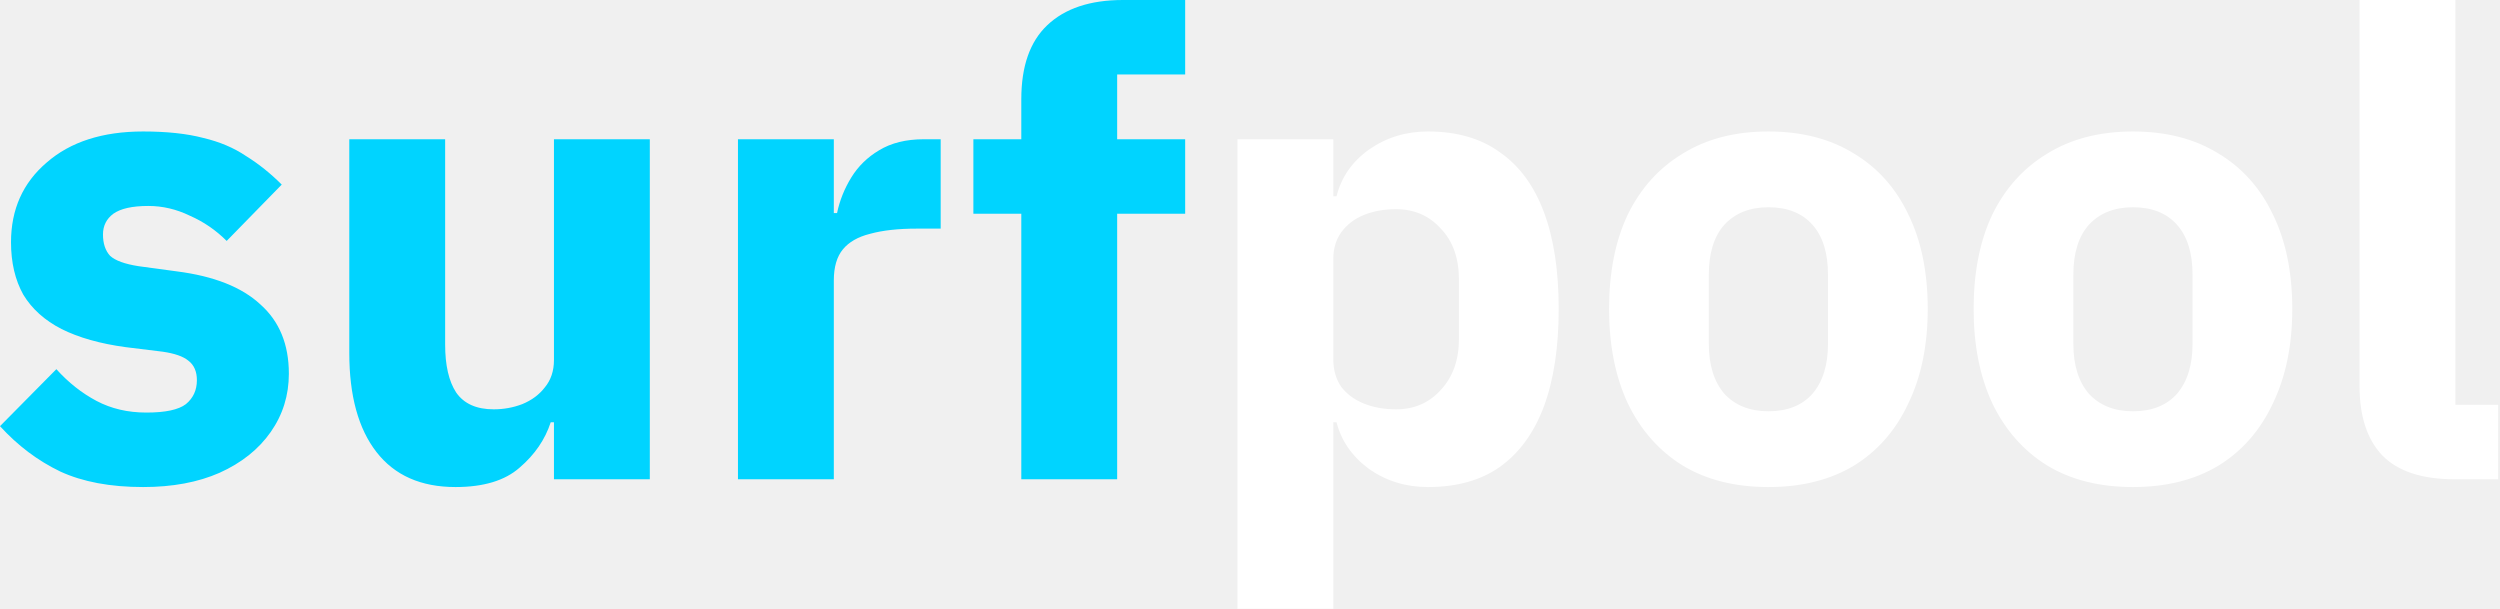
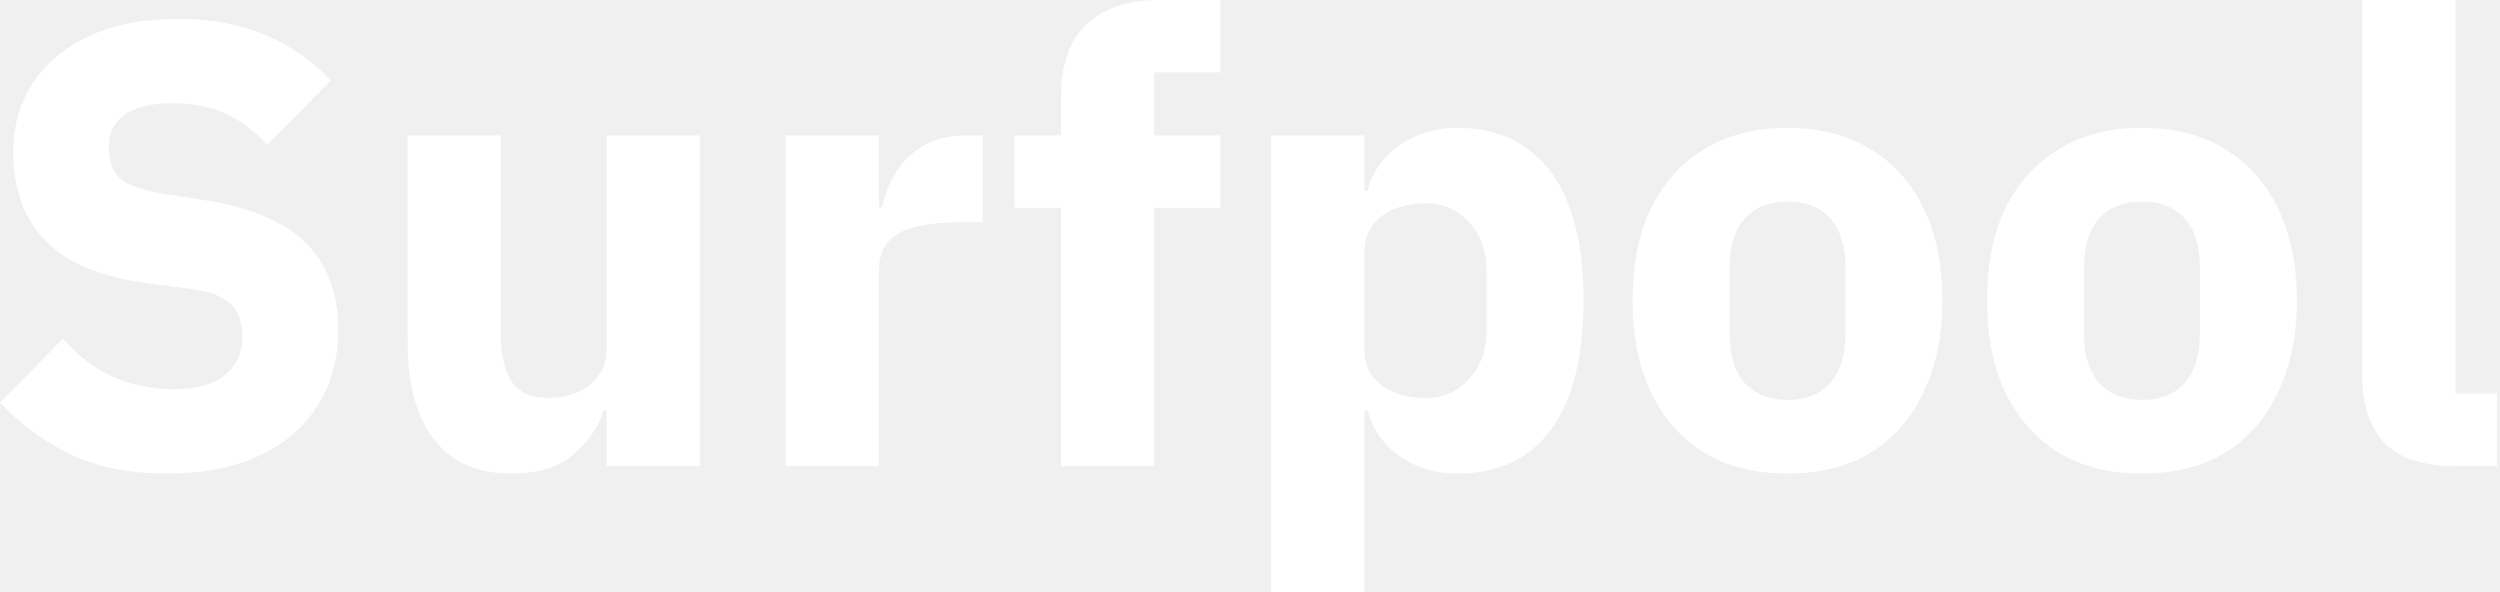
- <svg xmlns="http://www.w3.org/2000/svg" width="772" height="188" viewBox="0 0 772 188" fill="none">
-   <path d="M44.2 150.4C34.067 150.4 25.533 148.8 18.6 145.6C11.667 142.267 5.467 137.6 -1.20997e-05 131.6L17.4 114C21.133 118.133 25.267 121.4 29.8 123.8C34.333 126.2 39.467 127.4 45.2 127.4C51.067 127.4 55.133 126.533 57.4 124.8C59.667 122.933 60.8 120.467 60.8 117.4C60.8 114.733 59.933 112.733 58.2 111.4C56.6 110.067 53.933 109.133 50.2 108.6L38.8 107.2C30.933 106.133 24.333 104.267 19 101.6C13.8 98.933 9.867 95.4 7.2 91C4.667 86.467 3.4 81.067 3.4 74.8C3.4 64.667 7.067 56.467 14.4 50.2C21.733 43.8 31.667 40.6 44.2 40.6C51.533 40.6 57.733 41.267 62.8 42.6C67.867 43.8 72.267 45.667 76 48.2C79.867 50.6 83.533 53.533 87 57L70 74.4C66.667 71.067 62.867 68.467 58.6 66.6C54.467 64.6 50.2 63.6 45.8 63.6C40.867 63.6 37.267 64.4 35 66C32.867 67.6 31.8 69.733 31.8 72.4C31.8 75.2 32.533 77.4 34 79C35.6 80.467 38.533 81.533 42.8 82.2L54.6 83.8C66.067 85.267 74.667 88.667 80.4 94C86.267 99.2 89.2 106.333 89.2 115.4C89.2 122.067 87.333 128.067 83.6 133.4C79.867 138.733 74.6 142.933 67.8 146C61.133 148.933 53.267 150.4 44.2 150.4ZM140.661 150.4C129.995 150.4 121.861 146.8 116.261 139.6C110.661 132.4 107.861 122.2 107.861 109V43H137.461V106.4C137.461 112.8 138.595 117.733 140.861 121.2C143.261 124.667 147.128 126.4 152.461 126.4C155.528 126.4 158.461 125.867 161.261 124.8C164.195 123.6 166.528 121.867 168.261 119.6C170.128 117.333 171.061 114.533 171.061 111.2V43H200.661V148H171.061V130.4H170.061C168.328 135.733 165.128 140.4 160.461 144.4C155.928 148.4 149.328 150.4 140.661 150.4ZM227.882 148V43H257.482V65.8H258.482C259.282 61.933 260.749 58.267 262.882 54.8C265.015 51.333 267.882 48.533 271.482 46.4C275.215 44.133 279.815 43 285.282 43H290.482V70.6H283.082C277.349 70.6 272.549 71.133 268.682 72.2C264.949 73.133 262.149 74.733 260.282 77C258.415 79.267 257.482 82.467 257.482 86.6V148H227.882ZM315.379 148V66H300.579V43H315.379V30.6C315.379 20.467 318.046 12.867 323.379 7.8C328.846 2.6 336.646 -1.90735e-06 346.779 -1.90735e-06H365.979V23H344.979V43H365.979V66H344.979V148H315.379Z" fill="#00D4FF" />
-   <path d="M382.125 188V43H411.725V60.6H412.725C414.191 54.733 417.525 49.933 422.725 46.2C428.058 42.467 434.125 40.6 440.925 40.6C449.858 40.6 457.258 42.733 463.125 47C469.125 51.133 473.658 57.267 476.725 65.4C479.791 73.533 481.325 83.533 481.325 95.4C481.325 107.267 479.791 117.333 476.725 125.6C473.658 133.733 469.125 139.933 463.125 144.2C457.258 148.333 449.858 150.4 440.925 150.4C434.125 150.4 428.058 148.533 422.725 144.8C417.525 140.933 414.191 136.133 412.725 130.4H411.725V188H382.125ZM431.125 126.4C436.725 126.4 441.325 124.4 444.925 120.4C448.658 116.4 450.525 111.133 450.525 104.6V86.4C450.525 79.733 448.658 74.467 444.925 70.6C441.325 66.6 436.725 64.6 431.125 64.6C427.391 64.6 424.058 65.2 421.125 66.4C418.191 67.6 415.858 69.4 414.125 71.8C412.525 74.067 411.725 76.8 411.725 80V111C411.725 114.2 412.525 117 414.125 119.4C415.858 121.667 418.191 123.4 421.125 124.6C424.058 125.8 427.391 126.4 431.125 126.4ZM546.084 150.4C535.818 150.4 527.018 148.2 519.684 143.8C512.351 139.267 506.684 132.867 502.684 124.6C498.818 116.333 496.884 106.6 496.884 95.4C496.884 84.067 498.818 74.333 502.684 66.2C506.684 58.067 512.351 51.8 519.684 47.4C527.018 42.867 535.818 40.6 546.084 40.6C556.351 40.6 565.151 42.867 572.484 47.4C579.818 51.8 585.418 58.067 589.284 66.2C593.284 74.333 595.284 84.067 595.284 95.4C595.284 106.6 593.284 116.333 589.284 124.6C585.418 132.867 579.818 139.267 572.484 143.8C565.151 148.2 556.351 150.4 546.084 150.4ZM546.084 127C551.951 127 556.484 125.2 559.684 121.6C562.884 117.867 564.484 112.733 564.484 106.2V84.8C564.484 78.133 562.884 73 559.684 69.4C556.484 65.8 551.951 64 546.084 64C540.351 64 535.818 65.8 532.484 69.4C529.284 73 527.684 78.133 527.684 84.8V106.2C527.684 112.733 529.284 117.867 532.484 121.6C535.818 125.2 540.351 127 546.084 127ZM658.655 150.4C648.388 150.4 639.588 148.2 632.255 143.8C624.922 139.267 619.255 132.867 615.255 124.6C611.388 116.333 609.455 106.6 609.455 95.4C609.455 84.067 611.388 74.333 615.255 66.2C619.255 58.067 624.922 51.8 632.255 47.4C639.588 42.867 648.388 40.6 658.655 40.6C668.922 40.6 677.722 42.867 685.055 47.4C692.388 51.8 697.988 58.067 701.855 66.2C705.855 74.333 707.855 84.067 707.855 95.4C707.855 106.6 705.855 116.333 701.855 124.6C697.988 132.867 692.388 139.267 685.055 143.8C677.722 148.2 668.922 150.4 658.655 150.4ZM658.655 127C664.522 127 669.055 125.2 672.255 121.6C675.455 117.867 677.055 112.733 677.055 106.2V84.8C677.055 78.133 675.455 73 672.255 69.4C669.055 65.8 664.522 64 658.655 64C652.922 64 648.388 65.8 645.055 69.4C641.855 73 640.255 78.133 640.255 84.8V106.2C640.255 112.733 641.855 117.867 645.055 121.6C648.388 125.2 652.922 127 658.655 127ZM758.026 148C747.892 148 740.426 145.533 735.626 140.6C730.959 135.667 728.626 128.533 728.626 119.2V-1.90735e-06H758.226V125H771.426V148H758.026Z" fill="white" />
+ <svg xmlns="http://www.w3.org/2000/svg" width="794" height="188" viewBox="0 0 794 188" fill="none">
+   <path d="M53 150.4C40.867 150.4 30.467 148.267 21.8 144C13.267 139.733 6 134.333 2.49147e-05 127.8L20 107.6C24.667 112.933 29.933 116.933 35.8 119.6C41.8 122.267 48.2 123.6 55 123.6C62.467 123.6 68 122.067 71.6 119C75.2 115.933 77 111.867 77 106.8C77 104.267 76.533 102 75.6 100C74.8 97.867 73.2 96.133 70.8 94.8C68.533 93.333 65.2 92.333 60.8 91.8L47 90C37.267 88.667 29.2 86.267 22.8 82.8C16.533 79.2 11.867 74.533 8.8 68.8C5.733 62.933 4.2 56.133 4.2 48.4C4.2 40 6.267 32.667 10.4 26.4C14.667 20 20.667 15 28.4 11.4C36.267 7.8 45.667 6 56.6 6C67.133 6 76.4 7.733 84.4 11.2C92.4 14.533 99.267 19.333 105 25.6L84.8 46C81.467 42.133 77.4 39 72.6 36.6C67.933 34.067 62 32.8 54.8 32.8C48 32.8 42.933 34 39.6 36.4C36.267 38.8 34.6 42.133 34.6 46.4C34.6 49.6 35.133 52.2 36.2 54.2C37.4 56.2 39.2 57.733 41.6 58.8C44.133 59.867 47.333 60.733 51.2 61.4L65 63.6C74.6 65.067 82.533 67.533 88.8 71C95.067 74.467 99.733 79 102.8 84.6C105.867 90.2 107.4 97 107.4 105C107.4 113.933 105.267 121.8 101 128.6C96.867 135.4 90.733 140.733 82.6 144.6C74.467 148.467 64.6 150.4 53 150.4ZM162.285 150.4C151.618 150.4 143.485 146.8 137.885 139.6C132.285 132.4 129.485 122.2 129.485 109V43H159.085V106.4C159.085 112.8 160.218 117.733 162.485 121.2C164.885 124.667 168.751 126.4 174.085 126.4C177.151 126.4 180.085 125.867 182.885 124.8C185.818 123.6 188.151 121.867 189.885 119.6C191.751 117.333 192.685 114.533 192.685 111.2V43H222.285V148H192.685V130.4H191.685C189.951 135.733 186.751 140.4 182.085 144.4C177.551 148.4 170.951 150.4 162.285 150.4ZM249.505 148V43H279.105V65.8H280.105C280.905 61.933 282.372 58.267 284.505 54.8C286.639 51.333 289.505 48.533 293.105 46.4C296.839 44.133 301.439 43 306.905 43H312.105V70.6H304.705C298.972 70.6 294.172 71.133 290.305 72.2C286.572 73.133 283.772 74.733 281.905 77C280.039 79.267 279.105 82.467 279.105 86.6V148H249.505ZM337.003 148V66H322.203V43H337.003V30.6C337.003 20.467 339.669 12.867 345.003 7.8C350.469 2.6 358.269 -1.90735e-06 368.403 -1.90735e-06H387.603V23H366.603V43H387.603V66H366.603V148H337.003Z" fill="white" />
+   <path d="M403.748 188V43H433.348V60.6H434.348C435.815 54.733 439.148 49.933 444.348 46.2C449.681 42.467 455.748 40.6 462.548 40.6C471.481 40.6 478.881 42.733 484.748 47C490.748 51.133 495.281 57.267 498.348 65.4C501.415 73.533 502.948 83.533 502.948 95.4C502.948 107.267 501.415 117.333 498.348 125.6C495.281 133.733 490.748 139.933 484.748 144.2C478.881 148.333 471.481 150.4 462.548 150.4C455.748 150.4 449.681 148.533 444.348 144.8C439.148 140.933 435.815 136.133 434.348 130.4H433.348V188H403.748ZM452.748 126.4C458.348 126.4 462.948 124.4 466.548 120.4C470.281 116.4 472.148 111.133 472.148 104.6V86.4C472.148 79.733 470.281 74.467 466.548 70.6C462.948 66.6 458.348 64.6 452.748 64.6C449.015 64.6 445.681 65.2 442.748 66.4C439.815 67.6 437.481 69.4 435.748 71.8C434.148 74.067 433.348 76.8 433.348 80V111C433.348 114.2 434.148 117 435.748 119.4C437.481 121.667 439.815 123.4 442.748 124.6C445.681 125.8 449.015 126.4 452.748 126.4ZM567.708 150.4C557.441 150.4 548.641 148.2 541.308 143.8C533.975 139.267 528.308 132.867 524.308 124.6C520.441 116.333 518.508 106.6 518.508 95.4C518.508 84.067 520.441 74.333 524.308 66.2C528.308 58.067 533.975 51.8 541.308 47.4C548.641 42.867 557.441 40.6 567.708 40.6C577.975 40.6 586.775 42.867 594.108 47.4C601.441 51.8 607.041 58.067 610.908 66.2C614.908 74.333 616.908 84.067 616.908 95.4C616.908 106.6 614.908 116.333 610.908 124.6C607.041 132.867 601.441 139.267 594.108 143.8C586.775 148.2 577.975 150.4 567.708 150.4ZM567.708 127C573.575 127 578.108 125.2 581.308 121.6C584.508 117.867 586.108 112.733 586.108 106.2V84.8C586.108 78.133 584.508 73 581.308 69.4C578.108 65.8 573.575 64 567.708 64C561.975 64 557.441 65.8 554.108 69.4C550.908 73 549.308 78.133 549.308 84.8V106.2C549.308 112.733 550.908 117.867 554.108 121.6C557.441 125.2 561.975 127 567.708 127ZM680.278 150.4C670.012 150.4 661.212 148.2 653.878 143.8C646.545 139.267 640.878 132.867 636.878 124.6C633.012 116.333 631.078 106.6 631.078 95.4C631.078 84.067 633.012 74.333 636.878 66.2C640.878 58.067 646.545 51.8 653.878 47.4C661.212 42.867 670.012 40.6 680.278 40.6C690.545 40.6 699.345 42.867 706.678 47.4C714.012 51.8 719.612 58.067 723.478 66.2C727.478 74.333 729.478 84.067 729.478 95.4C729.478 106.6 727.478 116.333 723.478 124.6C719.612 132.867 714.012 139.267 706.678 143.8C699.345 148.2 690.545 150.4 680.278 150.4ZM680.278 127C686.145 127 690.678 125.2 693.878 121.6C697.078 117.867 698.678 112.733 698.678 106.2V84.8C698.678 78.133 697.078 73 693.878 69.4C690.678 65.8 686.145 64 680.278 64C674.545 64 670.012 65.8 666.678 69.4C663.478 73 661.878 78.133 661.878 84.8V106.2C661.878 112.733 663.478 117.867 666.678 121.6C670.012 125.2 674.545 127 680.278 127ZM779.649 148C769.516 148 762.049 145.533 757.249 140.6C752.582 135.667 750.249 128.533 750.249 119.2V-1.90735e-06H779.849V125H793.049V148H779.649Z" fill="white" />
</svg>
